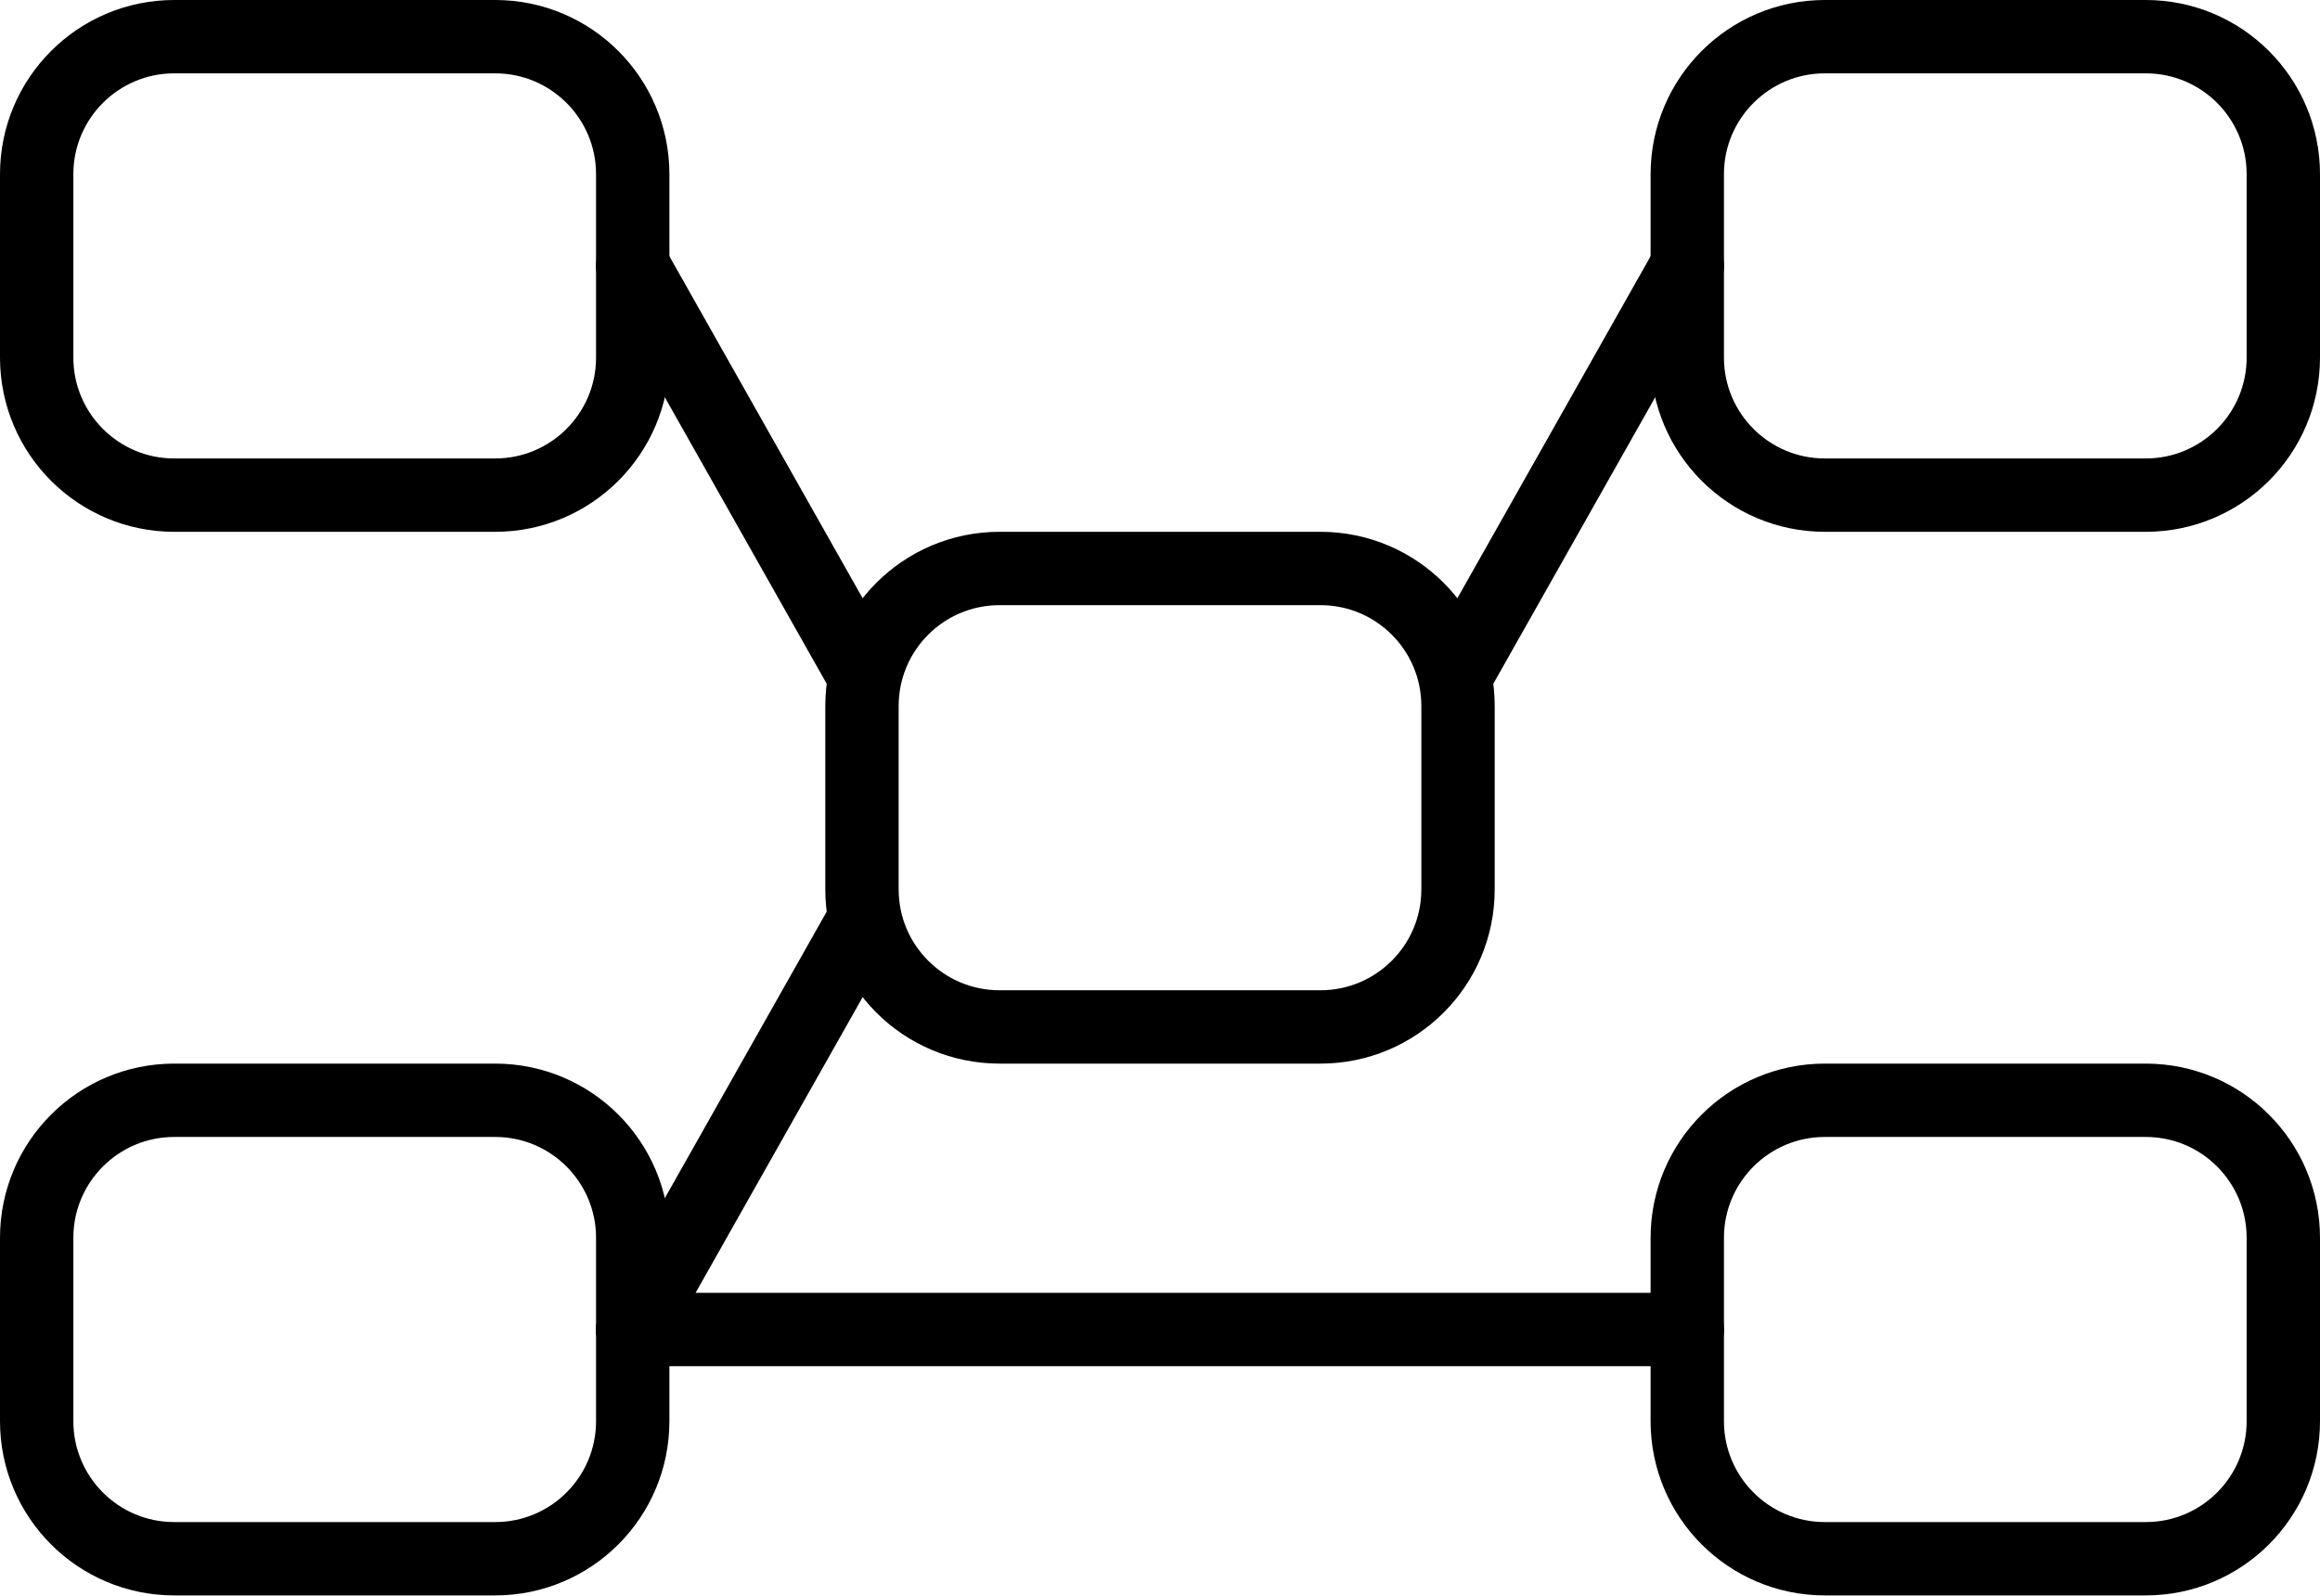
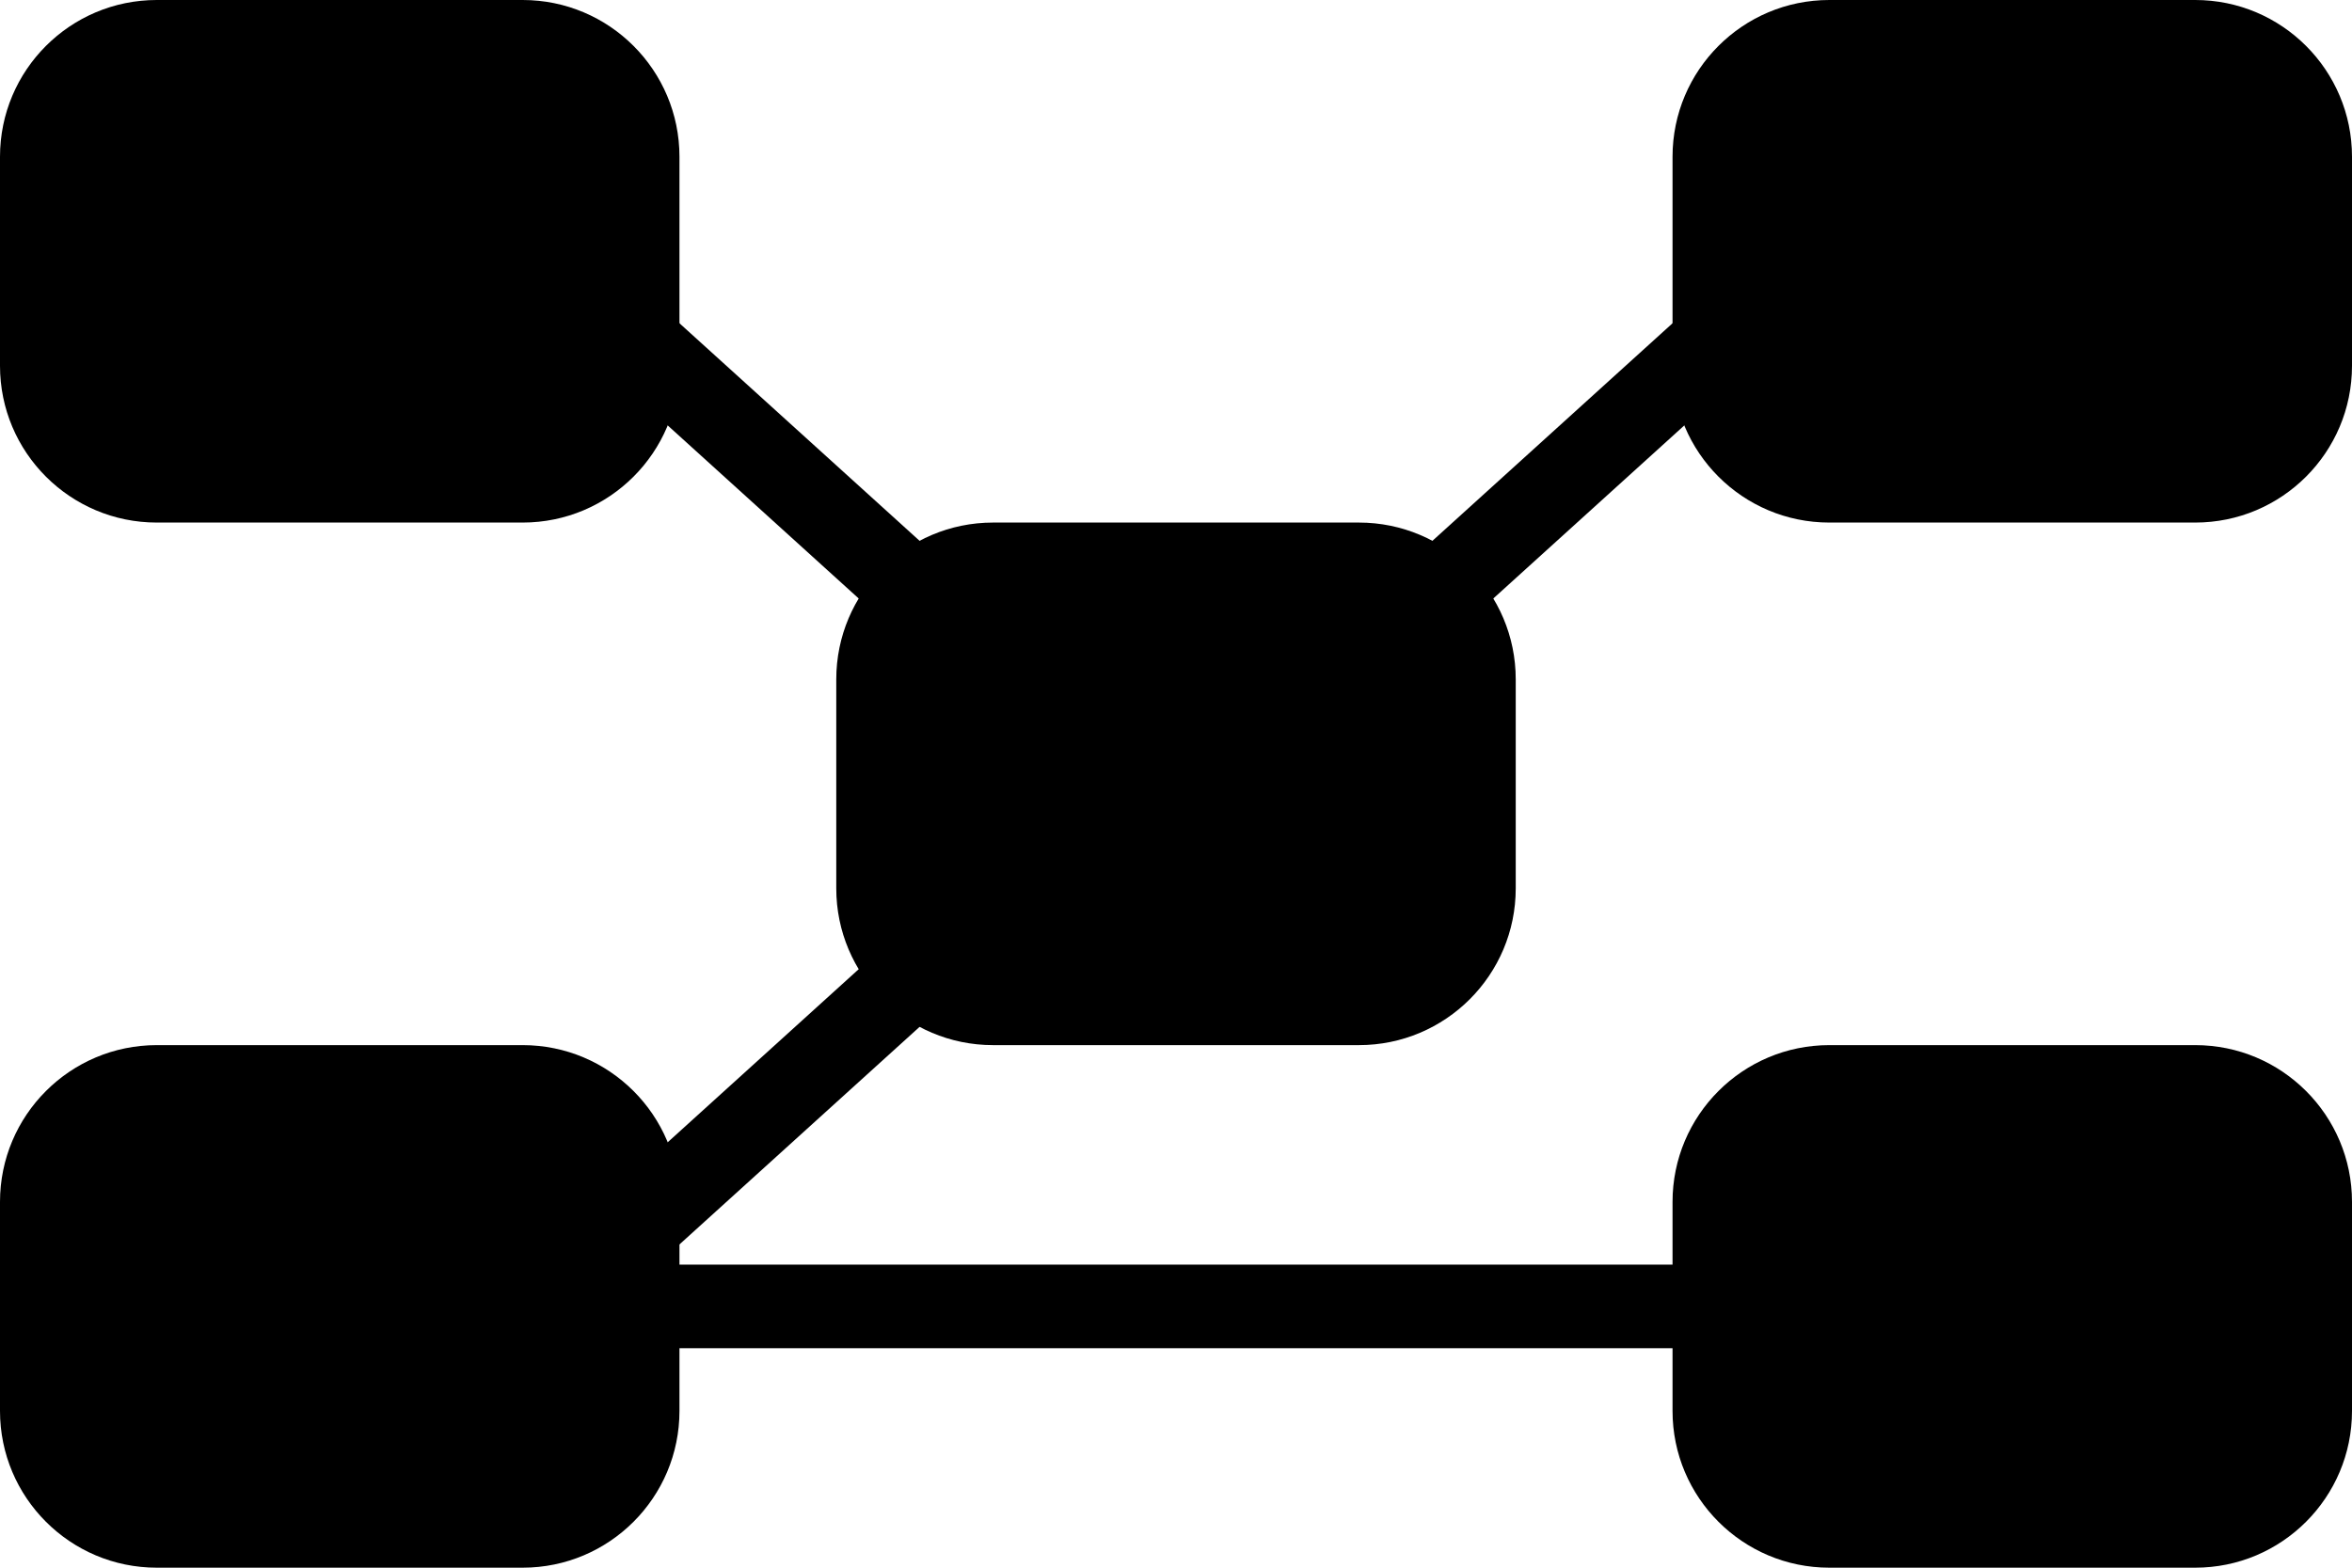
- <svg xmlns="http://www.w3.org/2000/svg" viewBox="26.8 58.4 202.4 139.2">
+ <svg xmlns="http://www.w3.org/2000/svg" viewBox="38 68 180 120">
  <g fill="none" stroke="#000" stroke-linecap="round" stroke-linejoin="round">
    <g stroke-width="6.4">
-       <path d="M 82 81.6 L 102 117" />
-       <path d="M 82 174.4 L 102 139" />
-       <path d="M 154 117 L 174 81.6" />
-       <path d="M 82 174.4 H 174" />
-     </g>
-     <g stroke-width="6.4">
-       <rect x="30" y="61.6" width="52" height="40" rx="12" />
-       <rect x="30" y="154.4" width="52" height="40" rx="12" />
-       <rect x="102" y="108" width="52" height="40" rx="12" />
-       <rect x="174" y="61.6" width="52" height="40" rx="12" />
-       <rect x="174" y="154.4" width="52" height="40" rx="12" />
+       <path d="M 80 88 L 112 117" />
+       <path d="M 80 168 L 112 139" />
+       <path d="M 144 117 L 176 88" />
+       <path d="M 80 168 H 176" />
    </g>
  </g>
+   <g fill="#000">
+     <rect x="38" y="68" width="52" height="40" rx="12" />
+     <rect x="38" y="148" width="52" height="40" rx="12" />
+     <rect x="102" y="108" width="52" height="40" rx="12" />
+     <rect x="166" y="68" width="52" height="40" rx="12" />
+     <rect x="166" y="148" width="52" height="40" rx="12" />
+   </g>
</svg>
